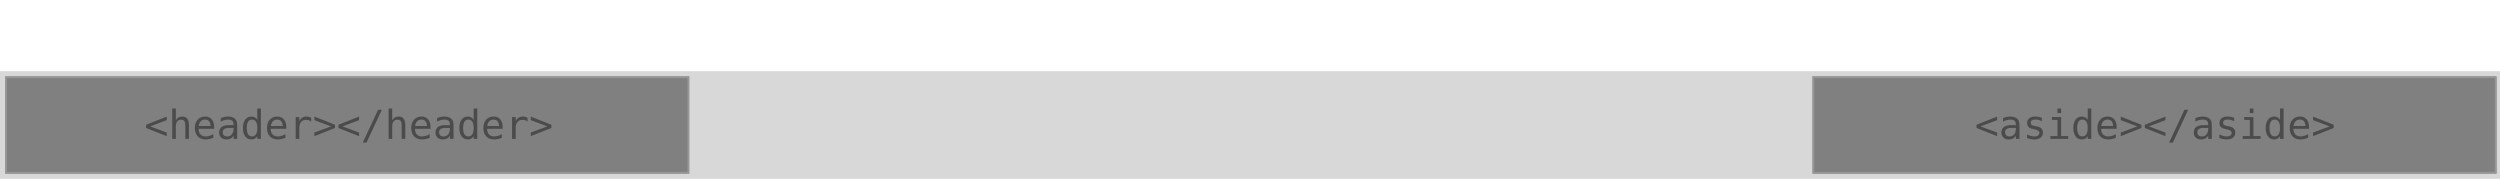
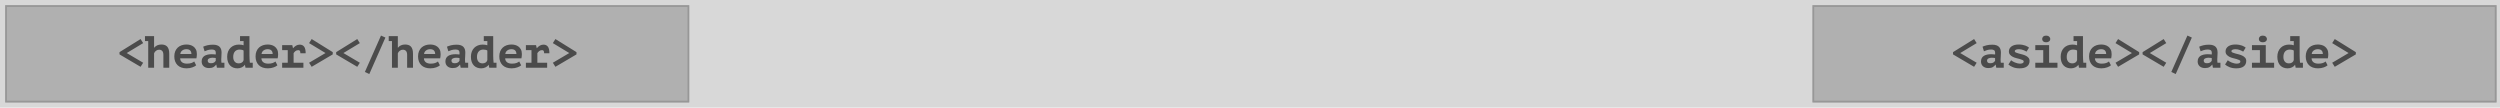
- <svg xmlns="http://www.w3.org/2000/svg" xmlns:xlink="http://www.w3.org/1999/xlink" width="100%" height="100%" viewBox="0 0 1440 103" version="1.1">
+ <svg xmlns="http://www.w3.org/2000/svg" xmlns:xlink="http://www.w3.org/1999/xlink" width="100%" height="100%" viewBox="0 0 1440 62" version="1.1">
  <defs>
-     <rect id="path-1" x="3" y="48" width="394" height="56" />
-     <rect id="path-2" x="1044" y="48" width="394" height="56" />
+     <rect id="path-1" x="3" y="3" width="394" height="56" />
+     <rect id="path-2" x="1044" y="3" width="394" height="56" />
  </defs>
  <g id="Page-1" stroke="none" stroke-width="1" fill="none" fill-rule="evenodd">
-     <g id="Group-2" transform="translate(0, -4)">
-       <rect id="Rectangle" fill="#D8D8D8" x="0" y="45" width="1440" height="62" />
-       <rect id="Rectangle" fill="#838383" x="1384" y="51" width="45" height="50" />
-       <rect id="Rectangle" fill="#838383" x="1319" y="51" width="45" height="50" />
-       <rect id="Rectangle" fill="#838383" x="1254" y="51" width="45" height="50" />
-       <g id="Rectangle-3">
-         <use fill="#808080" fill-rule="evenodd" xlink:href="#path-1" />
-         <rect stroke="#979797" stroke-width="1" x="3.5" y="48.5" width="393" height="55" />
+     <g id="Group-2">
+       <rect id="Rectangle" fill="#838383" x="1384" y="6" width="45" height="50" />
+       <rect id="Rectangle" fill="#838383" x="1319" y="6" width="45" height="50" />
+       <rect id="Rectangle" fill="#838383" x="1254" y="6" width="45" height="50" />
+       <g id="Group-5">
+         <rect id="Rectangle" fill="#D8D8D8" x="0" y="0" width="1440" height="62" />
+         <g id="Rectangle-3">
+           <use fill="#B0B0B0" fill-rule="evenodd" xlink:href="#path-1" />
+           <rect stroke="#979797" stroke-width="1" x="3.5" y="3.5" width="393" height="55" />
+         </g>
+         <path d="M68.836,31.33 L68.836,30.03 L80.978,22.49 L82.46,24.83 L72.996,30.55 L82.46,36.14 L80.978,38.48 L68.836,31.33 Z M83.5,20.8 L88.752,20.8 L88.752,27.456 L88.856,27.456 C89.272,26.901 89.827,26.459 90.52,26.13 C91.213,25.801 92.028,25.636 92.964,25.636 C93.623,25.636 94.229,25.723 94.784,25.896 C95.339,26.069 95.815,26.355 96.214,26.754 C96.613,27.153 96.925,27.694 97.15,28.379 C97.375,29.064 97.488,29.909 97.488,30.914 L97.488,39 L94.108,39 L94.108,31.616 C94.108,30.559 93.883,29.796 93.432,29.328 C92.981,28.86 92.392,28.626 91.664,28.626 C91.023,28.626 90.433,28.821 89.896,29.211 C89.359,29.601 88.977,30.099 88.752,30.706 L88.752,39 L85.372,39 L85.372,23.66 L83.5,23.66 L83.5,20.8 Z M112.984,37.622 C112.759,37.83 112.468,38.034 112.113,38.233 C111.758,38.432 111.342,38.619 110.865,38.792 C110.388,38.965 109.864,39.104 109.292,39.208 C108.72,39.312 108.113,39.364 107.472,39.364 C106.363,39.364 105.37,39.208 104.495,38.896 C103.62,38.584 102.879,38.129 102.272,37.531 C101.665,36.933 101.202,36.214 100.881,35.373 C100.56,34.532 100.4,33.575 100.4,32.5 C100.4,31.356 100.582,30.355 100.946,29.497 C101.31,28.639 101.808,27.924 102.441,27.352 C103.074,26.78 103.815,26.351 104.664,26.065 C105.513,25.779 106.432,25.636 107.42,25.636 C108.079,25.636 108.759,25.723 109.461,25.896 C110.163,26.069 110.809,26.368 111.398,26.793 C111.987,27.218 112.468,27.785 112.841,28.496 C113.214,29.207 113.4,30.108 113.4,31.2 C113.4,31.945 113.313,32.751 113.14,33.618 L103.78,33.618 C103.797,34.173 103.914,34.641 104.131,35.022 C104.348,35.403 104.634,35.715 104.989,35.958 C105.344,36.201 105.752,36.378 106.211,36.491 C106.67,36.604 107.16,36.66 107.68,36.66 C108.72,36.66 109.574,36.539 110.241,36.296 C110.908,36.053 111.45,35.759 111.866,35.412 L112.984,37.622 Z M107.368,28.34 C106.917,28.34 106.493,28.401 106.094,28.522 C105.695,28.643 105.336,28.821 105.015,29.055 C104.694,29.289 104.43,29.579 104.222,29.926 C104.014,30.273 103.893,30.663 103.858,31.096 L110.254,31.096 C110.254,30.247 110.016,29.575 109.539,29.081 C109.062,28.587 108.339,28.34 107.368,28.34 Z M117.04,26.884 C117.733,26.572 118.535,26.303 119.445,26.078 C120.355,25.853 121.434,25.74 122.682,25.74 C123.583,25.74 124.35,25.848 124.983,26.065 C125.616,26.282 126.127,26.589 126.517,26.988 C126.907,27.387 127.189,27.863 127.362,28.418 C127.535,28.973 127.622,29.597 127.622,30.29 C127.622,31.174 127.592,31.928 127.531,32.552 C127.47,33.176 127.44,33.731 127.44,34.216 C127.44,34.58 127.457,34.987 127.492,35.438 C127.527,35.681 127.553,35.915 127.57,36.14 L129.26,36.14 L129.26,39 L124.944,39 L124.606,37.232 L124.476,37.232 C124.129,37.769 123.635,38.233 122.994,38.623 C122.353,39.013 121.486,39.208 120.394,39.208 C119.094,39.208 118.063,38.861 117.3,38.168 C116.537,37.475 116.156,36.556 116.156,35.412 C116.156,34.684 116.29,34.056 116.559,33.527 C116.828,32.998 117.218,32.565 117.729,32.227 C118.24,31.889 118.856,31.638 119.575,31.473 C120.294,31.308 121.096,31.226 121.98,31.226 C122.292,31.226 122.621,31.243 122.968,31.278 C123.315,31.313 123.739,31.347 124.242,31.382 C124.277,31.209 124.294,31.035 124.294,30.862 L124.294,30.368 C124.294,29.709 124.103,29.237 123.722,28.951 C123.341,28.665 122.777,28.522 122.032,28.522 C121.148,28.522 120.351,28.635 119.64,28.86 C118.929,29.085 118.331,29.311 117.846,29.536 L117.04,26.884 Z M121.486,36.426 C122.318,36.426 122.942,36.274 123.358,35.971 C123.774,35.668 124.077,35.343 124.268,34.996 L124.268,33.436 C124.095,33.401 123.835,33.362 123.488,33.319 C123.141,33.276 122.769,33.254 122.37,33.254 C122.041,33.254 121.711,33.284 121.382,33.345 C121.053,33.406 120.758,33.501 120.498,33.631 C120.238,33.761 120.03,33.93 119.874,34.138 C119.718,34.346 119.64,34.597 119.64,34.892 C119.64,35.377 119.783,35.754 120.069,36.023 C120.355,36.292 120.827,36.426 121.486,36.426 Z M138.256,20.8 L143.69,20.8 L143.69,32.032 C143.69,33.332 143.759,34.615 143.898,35.88 C143.898,35.967 143.907,36.053 143.924,36.14 L145.588,36.14 L145.588,39 L141.402,39 L141.064,37.336 L140.96,37.336 C140.787,37.648 140.553,37.925 140.258,38.168 C139.963,38.411 139.634,38.623 139.27,38.805 C138.906,38.987 138.507,39.126 138.074,39.221 C137.641,39.316 137.207,39.364 136.774,39.364 C135.959,39.364 135.192,39.234 134.473,38.974 C133.754,38.714 133.125,38.311 132.588,37.765 C132.051,37.219 131.626,36.526 131.314,35.685 C131.002,34.844 130.846,33.852 130.846,32.708 C130.846,31.599 131.015,30.611 131.353,29.744 C131.691,28.877 132.159,28.145 132.757,27.547 C133.355,26.949 134.061,26.49 134.876,26.169 C135.691,25.848 136.583,25.688 137.554,25.688 C138.091,25.688 138.598,25.718 139.075,25.779 C139.552,25.84 139.963,25.939 140.31,26.078 L140.31,23.66 L138.256,23.66 L138.256,20.8 Z M137.554,36.504 C138.213,36.504 138.798,36.344 139.309,36.023 C139.82,35.702 140.154,35.239 140.31,34.632 L140.31,29.12 C140.067,28.929 139.734,28.786 139.309,28.691 C138.884,28.596 138.438,28.548 137.97,28.548 C137.502,28.548 137.047,28.626 136.605,28.782 C136.163,28.938 135.773,29.185 135.435,29.523 C135.097,29.861 134.828,30.299 134.629,30.836 C134.43,31.373 134.33,32.032 134.33,32.812 C134.33,33.921 134.607,34.814 135.162,35.49 C135.717,36.166 136.514,36.504 137.554,36.504 Z M159.784,37.622 C159.559,37.83 159.268,38.034 158.913,38.233 C158.558,38.432 158.142,38.619 157.665,38.792 C157.188,38.965 156.664,39.104 156.092,39.208 C155.52,39.312 154.913,39.364 154.272,39.364 C153.163,39.364 152.17,39.208 151.295,38.896 C150.42,38.584 149.679,38.129 149.072,37.531 C148.465,36.933 148.002,36.214 147.681,35.373 C147.36,34.532 147.2,33.575 147.2,32.5 C147.2,31.356 147.382,30.355 147.746,29.497 C148.11,28.639 148.608,27.924 149.241,27.352 C149.874,26.78 150.615,26.351 151.464,26.065 C152.313,25.779 153.232,25.636 154.22,25.636 C154.879,25.636 155.559,25.723 156.261,25.896 C156.963,26.069 157.609,26.368 158.198,26.793 C158.787,27.218 159.268,27.785 159.641,28.496 C160.014,29.207 160.2,30.108 160.2,31.2 C160.2,31.945 160.113,32.751 159.94,33.618 L150.58,33.618 C150.597,34.173 150.714,34.641 150.931,35.022 C151.148,35.403 151.434,35.715 151.789,35.958 C152.144,36.201 152.552,36.378 153.011,36.491 C153.47,36.604 153.96,36.66 154.48,36.66 C155.52,36.66 156.374,36.539 157.041,36.296 C157.708,36.053 158.25,35.759 158.666,35.412 L159.784,37.622 Z M154.168,28.34 C153.717,28.34 153.293,28.401 152.894,28.522 C152.495,28.643 152.136,28.821 151.815,29.055 C151.494,29.289 151.23,29.579 151.022,29.926 C150.814,30.273 150.693,30.663 150.658,31.096 L157.054,31.096 C157.054,30.247 156.816,29.575 156.339,29.081 C155.862,28.587 155.139,28.34 154.168,28.34 Z M162.514,36.14 L165.738,36.14 L165.738,28.86 L162.514,28.86 L162.514,26 L168.364,26 L168.754,27.716 L168.858,27.716 C169.343,27.144 169.898,26.667 170.522,26.286 C171.146,25.905 171.874,25.714 172.706,25.714 C173.746,25.714 174.565,26.095 175.163,26.858 C175.761,27.621 176.06,28.895 176.06,30.68 L173.018,30.68 C173.018,30.056 172.927,29.601 172.745,29.315 C172.563,29.029 172.273,28.886 171.874,28.886 C171.181,28.886 170.622,29.059 170.197,29.406 C169.772,29.753 169.413,30.151 169.118,30.602 L169.118,36.14 L174.76,36.14 L174.76,39 L162.514,39 L162.514,36.14 Z M179.518,38.48 L178.036,36.14 L187.5,30.55 L178.036,24.83 L179.518,22.49 L191.66,30.03 L191.66,31.33 L179.518,38.48 Z M193.636,31.33 L193.636,30.03 L205.778,22.49 L207.26,24.83 L197.796,30.55 L207.26,36.14 L205.778,38.48 L193.636,31.33 Z M219.454,20.488 L222.002,21.632 L212.72,42.64 L210.172,41.444 L219.454,20.488 Z M223.9,20.8 L229.152,20.8 L229.152,27.456 L229.256,27.456 C229.672,26.901 230.227,26.459 230.92,26.13 C231.613,25.801 232.428,25.636 233.364,25.636 C234.023,25.636 234.629,25.723 235.184,25.896 C235.739,26.069 236.215,26.355 236.614,26.754 C237.013,27.153 237.325,27.694 237.55,28.379 C237.775,29.064 237.888,29.909 237.888,30.914 L237.888,39 L234.508,39 L234.508,31.616 C234.508,30.559 234.283,29.796 233.832,29.328 C233.381,28.86 232.792,28.626 232.064,28.626 C231.423,28.626 230.833,28.821 230.296,29.211 C229.759,29.601 229.377,30.099 229.152,30.706 L229.152,39 L225.772,39 L225.772,23.66 L223.9,23.66 L223.9,20.8 Z M253.384,37.622 C253.159,37.83 252.868,38.034 252.513,38.233 C252.158,38.432 251.742,38.619 251.265,38.792 C250.788,38.965 250.264,39.104 249.692,39.208 C249.12,39.312 248.513,39.364 247.872,39.364 C246.763,39.364 245.77,39.208 244.895,38.896 C244.02,38.584 243.279,38.129 242.672,37.531 C242.065,36.933 241.602,36.214 241.281,35.373 C240.96,34.532 240.8,33.575 240.8,32.5 C240.8,31.356 240.982,30.355 241.346,29.497 C241.71,28.639 242.208,27.924 242.841,27.352 C243.474,26.78 244.215,26.351 245.064,26.065 C245.913,25.779 246.832,25.636 247.82,25.636 C248.479,25.636 249.159,25.723 249.861,25.896 C250.563,26.069 251.209,26.368 251.798,26.793 C252.387,27.218 252.868,27.785 253.241,28.496 C253.614,29.207 253.8,30.108 253.8,31.2 C253.8,31.945 253.713,32.751 253.54,33.618 L244.18,33.618 C244.197,34.173 244.314,34.641 244.531,35.022 C244.748,35.403 245.034,35.715 245.389,35.958 C245.744,36.201 246.152,36.378 246.611,36.491 C247.07,36.604 247.56,36.66 248.08,36.66 C249.12,36.66 249.974,36.539 250.641,36.296 C251.308,36.053 251.85,35.759 252.266,35.412 L253.384,37.622 Z M247.768,28.34 C247.317,28.34 246.893,28.401 246.494,28.522 C246.095,28.643 245.736,28.821 245.415,29.055 C245.094,29.289 244.83,29.579 244.622,29.926 C244.414,30.273 244.293,30.663 244.258,31.096 L250.654,31.096 C250.654,30.247 250.416,29.575 249.939,29.081 C249.462,28.587 248.739,28.34 247.768,28.34 Z M257.44,26.884 C258.133,26.572 258.935,26.303 259.845,26.078 C260.755,25.853 261.834,25.74 263.082,25.74 C263.983,25.74 264.75,25.848 265.383,26.065 C266.016,26.282 266.527,26.589 266.917,26.988 C267.307,27.387 267.589,27.863 267.762,28.418 C267.935,28.973 268.022,29.597 268.022,30.29 C268.022,31.174 267.992,31.928 267.931,32.552 C267.87,33.176 267.84,33.731 267.84,34.216 C267.84,34.58 267.857,34.987 267.892,35.438 C267.927,35.681 267.953,35.915 267.97,36.14 L269.66,36.14 L269.66,39 L265.344,39 L265.006,37.232 L264.876,37.232 C264.529,37.769 264.035,38.233 263.394,38.623 C262.753,39.013 261.886,39.208 260.794,39.208 C259.494,39.208 258.463,38.861 257.7,38.168 C256.937,37.475 256.556,36.556 256.556,35.412 C256.556,34.684 256.69,34.056 256.959,33.527 C257.228,32.998 257.618,32.565 258.129,32.227 C258.64,31.889 259.256,31.638 259.975,31.473 C260.694,31.308 261.496,31.226 262.38,31.226 C262.692,31.226 263.021,31.243 263.368,31.278 C263.715,31.313 264.139,31.347 264.642,31.382 C264.677,31.209 264.694,31.035 264.694,30.862 L264.694,30.368 C264.694,29.709 264.503,29.237 264.122,28.951 C263.741,28.665 263.177,28.522 262.432,28.522 C261.548,28.522 260.751,28.635 260.04,28.86 C259.329,29.085 258.731,29.311 258.246,29.536 L257.44,26.884 Z M261.886,36.426 C262.718,36.426 263.342,36.274 263.758,35.971 C264.174,35.668 264.477,35.343 264.668,34.996 L264.668,33.436 C264.495,33.401 264.235,33.362 263.888,33.319 C263.541,33.276 263.169,33.254 262.77,33.254 C262.441,33.254 262.111,33.284 261.782,33.345 C261.453,33.406 261.158,33.501 260.898,33.631 C260.638,33.761 260.43,33.93 260.274,34.138 C260.118,34.346 260.04,34.597 260.04,34.892 C260.04,35.377 260.183,35.754 260.469,36.023 C260.755,36.292 261.227,36.426 261.886,36.426 Z M278.656,20.8 L284.09,20.8 L284.09,32.032 C284.09,33.332 284.159,34.615 284.298,35.88 C284.298,35.967 284.307,36.053 284.324,36.14 L285.988,36.14 L285.988,39 L281.802,39 L281.464,37.336 L281.36,37.336 C281.187,37.648 280.953,37.925 280.658,38.168 C280.363,38.411 280.034,38.623 279.67,38.805 C279.306,38.987 278.907,39.126 278.474,39.221 C278.041,39.316 277.607,39.364 277.174,39.364 C276.359,39.364 275.592,39.234 274.873,38.974 C274.154,38.714 273.525,38.311 272.988,37.765 C272.451,37.219 272.026,36.526 271.714,35.685 C271.402,34.844 271.246,33.852 271.246,32.708 C271.246,31.599 271.415,30.611 271.753,29.744 C272.091,28.877 272.559,28.145 273.157,27.547 C273.755,26.949 274.461,26.49 275.276,26.169 C276.091,25.848 276.983,25.688 277.954,25.688 C278.491,25.688 278.998,25.718 279.475,25.779 C279.952,25.84 280.363,25.939 280.71,26.078 L280.71,23.66 L278.656,23.66 L278.656,20.8 Z M277.954,36.504 C278.613,36.504 279.198,36.344 279.709,36.023 C280.22,35.702 280.554,35.239 280.71,34.632 L280.71,29.12 C280.467,28.929 280.134,28.786 279.709,28.691 C279.284,28.596 278.838,28.548 278.37,28.548 C277.902,28.548 277.447,28.626 277.005,28.782 C276.563,28.938 276.173,29.185 275.835,29.523 C275.497,29.861 275.228,30.299 275.029,30.836 C274.83,31.373 274.73,32.032 274.73,32.812 C274.73,33.921 275.007,34.814 275.562,35.49 C276.117,36.166 276.914,36.504 277.954,36.504 Z M300.184,37.622 C299.959,37.83 299.668,38.034 299.313,38.233 C298.958,38.432 298.542,38.619 298.065,38.792 C297.588,38.965 297.064,39.104 296.492,39.208 C295.92,39.312 295.313,39.364 294.672,39.364 C293.563,39.364 292.57,39.208 291.695,38.896 C290.82,38.584 290.079,38.129 289.472,37.531 C288.865,36.933 288.402,36.214 288.081,35.373 C287.76,34.532 287.6,33.575 287.6,32.5 C287.6,31.356 287.782,30.355 288.146,29.497 C288.51,28.639 289.008,27.924 289.641,27.352 C290.274,26.78 291.015,26.351 291.864,26.065 C292.713,25.779 293.632,25.636 294.62,25.636 C295.279,25.636 295.959,25.723 296.661,25.896 C297.363,26.069 298.009,26.368 298.598,26.793 C299.187,27.218 299.668,27.785 300.041,28.496 C300.414,29.207 300.6,30.108 300.6,31.2 C300.6,31.945 300.513,32.751 300.34,33.618 L290.98,33.618 C290.997,34.173 291.114,34.641 291.331,35.022 C291.548,35.403 291.834,35.715 292.189,35.958 C292.544,36.201 292.952,36.378 293.411,36.491 C293.87,36.604 294.36,36.66 294.88,36.66 C295.92,36.66 296.774,36.539 297.441,36.296 C298.108,36.053 298.65,35.759 299.066,35.412 L300.184,37.622 Z M294.568,28.34 C294.117,28.34 293.693,28.401 293.294,28.522 C292.895,28.643 292.536,28.821 292.215,29.055 C291.894,29.289 291.63,29.579 291.422,29.926 C291.214,30.273 291.093,30.663 291.058,31.096 L297.454,31.096 C297.454,30.247 297.216,29.575 296.739,29.081 C296.262,28.587 295.539,28.34 294.568,28.34 Z M302.914,36.14 L306.138,36.14 L306.138,28.86 L302.914,28.86 L302.914,26 L308.764,26 L309.154,27.716 L309.258,27.716 C309.743,27.144 310.298,26.667 310.922,26.286 C311.546,25.905 312.274,25.714 313.106,25.714 C314.146,25.714 314.965,26.095 315.563,26.858 C316.161,27.621 316.46,28.895 316.46,30.68 L313.418,30.68 C313.418,30.056 313.327,29.601 313.145,29.315 C312.963,29.029 312.673,28.886 312.274,28.886 C311.581,28.886 311.022,29.059 310.597,29.406 C310.172,29.753 309.813,30.151 309.518,30.602 L309.518,36.14 L315.16,36.14 L315.16,39 L302.914,39 L302.914,36.14 Z M319.918,38.48 L318.436,36.14 L327.9,30.55 L318.436,24.83 L319.918,22.49 L332.06,30.03 L332.06,31.33 L319.918,38.48 Z" id="&lt;header&gt;&lt;/header&gt;" fill="#4B4B4B" />
+         <g id="Rectangle-3">
+           <use fill="#B0B0B0" fill-rule="evenodd" xlink:href="#path-2" />
+           <rect stroke="#979797" stroke-width="1" x="1044.5" y="3.5" width="393" height="55" />
+         </g>
+         <path d="M1124.936,31.33 L1124.936,30.03 L1137.078,22.49 L1138.56,24.83 L1129.096,30.55 L1138.56,36.14 L1137.078,38.48 L1124.936,31.33 Z M1141.94,26.884 C1142.633,26.572 1143.435,26.303 1144.345,26.078 C1145.255,25.853 1146.334,25.74 1147.582,25.74 C1148.483,25.74 1149.25,25.848 1149.883,26.065 C1150.516,26.282 1151.027,26.589 1151.417,26.988 C1151.807,27.387 1152.089,27.863 1152.262,28.418 C1152.435,28.973 1152.522,29.597 1152.522,30.29 C1152.522,31.174 1152.492,31.928 1152.431,32.552 C1152.37,33.176 1152.34,33.731 1152.34,34.216 C1152.34,34.58 1152.357,34.987 1152.392,35.438 C1152.427,35.681 1152.453,35.915 1152.47,36.14 L1154.16,36.14 L1154.16,39 L1149.844,39 L1149.506,37.232 L1149.376,37.232 C1149.029,37.769 1148.535,38.233 1147.894,38.623 C1147.253,39.013 1146.386,39.208 1145.294,39.208 C1143.994,39.208 1142.963,38.861 1142.2,38.168 C1141.437,37.475 1141.056,36.556 1141.056,35.412 C1141.056,34.684 1141.19,34.056 1141.459,33.527 C1141.728,32.998 1142.118,32.565 1142.629,32.227 C1143.14,31.889 1143.756,31.638 1144.475,31.473 C1145.194,31.308 1145.996,31.226 1146.88,31.226 C1147.192,31.226 1147.521,31.243 1147.868,31.278 C1148.215,31.313 1148.639,31.347 1149.142,31.382 C1149.177,31.209 1149.194,31.035 1149.194,30.862 L1149.194,30.368 C1149.194,29.709 1149.003,29.237 1148.622,28.951 C1148.241,28.665 1147.677,28.522 1146.932,28.522 C1146.048,28.522 1145.251,28.635 1144.54,28.86 C1143.829,29.085 1143.231,29.311 1142.746,29.536 L1141.94,26.884 Z M1146.386,36.426 C1147.218,36.426 1147.842,36.274 1148.258,35.971 C1148.674,35.668 1148.977,35.343 1149.168,34.996 L1149.168,33.436 C1148.995,33.401 1148.735,33.362 1148.388,33.319 C1148.041,33.276 1147.669,33.254 1147.27,33.254 C1146.941,33.254 1146.611,33.284 1146.282,33.345 C1145.953,33.406 1145.658,33.501 1145.398,33.631 C1145.138,33.761 1144.93,33.93 1144.774,34.138 C1144.618,34.346 1144.54,34.597 1144.54,34.892 C1144.54,35.377 1144.683,35.754 1144.969,36.023 C1145.255,36.292 1145.727,36.426 1146.386,36.426 Z M1165.652,35.412 C1165.652,35.065 1165.44,34.788 1165.015,34.58 C1164.59,34.372 1164.066,34.181 1163.442,34.008 C1162.818,33.835 1162.133,33.657 1161.388,33.475 C1160.643,33.293 1159.958,33.042 1159.334,32.721 C1158.71,32.4 1158.186,31.993 1157.761,31.499 C1157.336,31.005 1157.124,30.368 1157.124,29.588 C1157.124,28.947 1157.267,28.383 1157.553,27.898 C1157.839,27.413 1158.229,27.001 1158.723,26.663 C1159.217,26.325 1159.806,26.069 1160.491,25.896 C1161.176,25.723 1161.917,25.636 1162.714,25.636 C1163.563,25.636 1164.309,25.697 1164.95,25.818 C1165.591,25.939 1166.15,26.087 1166.627,26.26 C1167.104,26.433 1167.511,26.628 1167.849,26.845 C1168.187,27.062 1168.477,27.257 1168.72,27.43 L1167.29,29.744 C1167.03,29.588 1166.731,29.428 1166.393,29.263 C1166.055,29.098 1165.7,28.947 1165.327,28.808 C1164.954,28.669 1164.564,28.557 1164.157,28.47 C1163.75,28.383 1163.347,28.34 1162.948,28.34 C1162.22,28.34 1161.631,28.435 1161.18,28.626 C1160.729,28.817 1160.504,29.111 1160.504,29.51 C1160.504,29.822 1160.716,30.073 1161.141,30.264 C1161.566,30.455 1162.09,30.632 1162.714,30.797 C1163.338,30.962 1164.023,31.139 1164.768,31.33 C1165.513,31.521 1166.198,31.768 1166.822,32.071 C1167.446,32.374 1167.97,32.769 1168.395,33.254 C1168.82,33.739 1169.032,34.363 1169.032,35.126 C1169.032,36.443 1168.551,37.479 1167.589,38.233 C1166.627,38.987 1165.201,39.364 1163.312,39.364 C1161.821,39.364 1160.534,39.143 1159.451,38.701 C1158.368,38.259 1157.497,37.743 1156.838,37.154 L1158.398,34.71 C1158.623,34.901 1158.922,35.113 1159.295,35.347 C1159.668,35.581 1160.088,35.793 1160.556,35.984 C1161.024,36.175 1161.522,36.335 1162.051,36.465 C1162.58,36.595 1163.104,36.66 1163.624,36.66 C1164.179,36.66 1164.655,36.565 1165.054,36.374 C1165.453,36.183 1165.652,35.863 1165.652,35.412 Z M1172.334,36.14 L1176.91,36.14 L1176.91,28.86 L1172.334,28.86 L1172.334,26 L1180.29,26 L1180.29,36.14 L1185.1,36.14 L1185.1,39 L1172.334,39 L1172.334,36.14 Z M1176.286,22.464 C1176.286,21.927 1176.485,21.467 1176.884,21.086 C1177.283,20.705 1177.837,20.514 1178.548,20.514 C1179.276,20.514 1179.857,20.705 1180.29,21.086 C1180.723,21.467 1180.94,21.927 1180.94,22.464 C1180.94,23.019 1180.723,23.474 1180.29,23.829 C1179.857,24.184 1179.276,24.362 1178.548,24.362 C1177.837,24.362 1177.283,24.184 1176.884,23.829 C1176.485,23.474 1176.286,23.019 1176.286,22.464 Z M1194.356,20.8 L1199.79,20.8 L1199.79,32.032 C1199.79,33.332 1199.859,34.615 1199.998,35.88 C1199.998,35.967 1200.007,36.053 1200.024,36.14 L1201.688,36.14 L1201.688,39 L1197.502,39 L1197.164,37.336 L1197.06,37.336 C1196.887,37.648 1196.653,37.925 1196.358,38.168 C1196.063,38.411 1195.734,38.623 1195.37,38.805 C1195.006,38.987 1194.607,39.126 1194.174,39.221 C1193.741,39.316 1193.307,39.364 1192.874,39.364 C1192.059,39.364 1191.292,39.234 1190.573,38.974 C1189.854,38.714 1189.225,38.311 1188.688,37.765 C1188.151,37.219 1187.726,36.526 1187.414,35.685 C1187.102,34.844 1186.946,33.852 1186.946,32.708 C1186.946,31.599 1187.115,30.611 1187.453,29.744 C1187.791,28.877 1188.259,28.145 1188.857,27.547 C1189.455,26.949 1190.161,26.49 1190.976,26.169 C1191.791,25.848 1192.683,25.688 1193.654,25.688 C1194.191,25.688 1194.698,25.718 1195.175,25.779 C1195.652,25.84 1196.063,25.939 1196.41,26.078 L1196.41,23.66 L1194.356,23.66 L1194.356,20.8 Z M1193.654,36.504 C1194.313,36.504 1194.898,36.344 1195.409,36.023 C1195.92,35.702 1196.254,35.239 1196.41,34.632 L1196.41,29.12 C1196.167,28.929 1195.834,28.786 1195.409,28.691 C1194.984,28.596 1194.538,28.548 1194.07,28.548 C1193.602,28.548 1193.147,28.626 1192.705,28.782 C1192.263,28.938 1191.873,29.185 1191.535,29.523 C1191.197,29.861 1190.928,30.299 1190.729,30.836 C1190.53,31.373 1190.43,32.032 1190.43,32.812 C1190.43,33.921 1190.707,34.814 1191.262,35.49 C1191.817,36.166 1192.614,36.504 1193.654,36.504 Z M1215.884,37.622 C1215.659,37.83 1215.368,38.034 1215.013,38.233 C1214.658,38.432 1214.242,38.619 1213.765,38.792 C1213.288,38.965 1212.764,39.104 1212.192,39.208 C1211.62,39.312 1211.013,39.364 1210.372,39.364 C1209.263,39.364 1208.27,39.208 1207.395,38.896 C1206.52,38.584 1205.779,38.129 1205.172,37.531 C1204.565,36.933 1204.102,36.214 1203.781,35.373 C1203.46,34.532 1203.3,33.575 1203.3,32.5 C1203.3,31.356 1203.482,30.355 1203.846,29.497 C1204.21,28.639 1204.708,27.924 1205.341,27.352 C1205.974,26.78 1206.715,26.351 1207.564,26.065 C1208.413,25.779 1209.332,25.636 1210.32,25.636 C1210.979,25.636 1211.659,25.723 1212.361,25.896 C1213.063,26.069 1213.709,26.368 1214.298,26.793 C1214.887,27.218 1215.368,27.785 1215.741,28.496 C1216.114,29.207 1216.3,30.108 1216.3,31.2 C1216.3,31.945 1216.213,32.751 1216.04,33.618 L1206.68,33.618 C1206.697,34.173 1206.814,34.641 1207.031,35.022 C1207.248,35.403 1207.534,35.715 1207.889,35.958 C1208.244,36.201 1208.652,36.378 1209.111,36.491 C1209.57,36.604 1210.06,36.66 1210.58,36.66 C1211.62,36.66 1212.474,36.539 1213.141,36.296 C1213.808,36.053 1214.35,35.759 1214.766,35.412 L1215.884,37.622 Z M1210.268,28.34 C1209.817,28.34 1209.393,28.401 1208.994,28.522 C1208.595,28.643 1208.236,28.821 1207.915,29.055 C1207.594,29.289 1207.33,29.579 1207.122,29.926 C1206.914,30.273 1206.793,30.663 1206.758,31.096 L1213.154,31.096 C1213.154,30.247 1212.916,29.575 1212.439,29.081 C1211.962,28.587 1211.239,28.34 1210.268,28.34 Z M1220.018,38.48 L1218.536,36.14 L1228,30.55 L1218.536,24.83 L1220.018,22.49 L1232.16,30.03 L1232.16,31.33 L1220.018,38.48 Z M1234.136,31.33 L1234.136,30.03 L1246.278,22.49 L1247.76,24.83 L1238.296,30.55 L1247.76,36.14 L1246.278,38.48 L1234.136,31.33 Z M1259.954,20.488 L1262.502,21.632 L1253.22,42.64 L1250.672,41.444 L1259.954,20.488 Z M1266.74,26.884 C1267.433,26.572 1268.235,26.303 1269.145,26.078 C1270.055,25.853 1271.134,25.74 1272.382,25.74 C1273.283,25.74 1274.05,25.848 1274.683,26.065 C1275.316,26.282 1275.827,26.589 1276.217,26.988 C1276.607,27.387 1276.889,27.863 1277.062,28.418 C1277.235,28.973 1277.322,29.597 1277.322,30.29 C1277.322,31.174 1277.292,31.928 1277.231,32.552 C1277.17,33.176 1277.14,33.731 1277.14,34.216 C1277.14,34.58 1277.157,34.987 1277.192,35.438 C1277.227,35.681 1277.253,35.915 1277.27,36.14 L1278.96,36.14 L1278.96,39 L1274.644,39 L1274.306,37.232 L1274.176,37.232 C1273.829,37.769 1273.335,38.233 1272.694,38.623 C1272.053,39.013 1271.186,39.208 1270.094,39.208 C1268.794,39.208 1267.763,38.861 1267,38.168 C1266.237,37.475 1265.856,36.556 1265.856,35.412 C1265.856,34.684 1265.99,34.056 1266.259,33.527 C1266.528,32.998 1266.918,32.565 1267.429,32.227 C1267.94,31.889 1268.556,31.638 1269.275,31.473 C1269.994,31.308 1270.796,31.226 1271.68,31.226 C1271.992,31.226 1272.321,31.243 1272.668,31.278 C1273.015,31.313 1273.439,31.347 1273.942,31.382 C1273.977,31.209 1273.994,31.035 1273.994,30.862 L1273.994,30.368 C1273.994,29.709 1273.803,29.237 1273.422,28.951 C1273.041,28.665 1272.477,28.522 1271.732,28.522 C1270.848,28.522 1270.051,28.635 1269.34,28.86 C1268.629,29.085 1268.031,29.311 1267.546,29.536 L1266.74,26.884 Z M1271.186,36.426 C1272.018,36.426 1272.642,36.274 1273.058,35.971 C1273.474,35.668 1273.777,35.343 1273.968,34.996 L1273.968,33.436 C1273.795,33.401 1273.535,33.362 1273.188,33.319 C1272.841,33.276 1272.469,33.254 1272.07,33.254 C1271.741,33.254 1271.411,33.284 1271.082,33.345 C1270.753,33.406 1270.458,33.501 1270.198,33.631 C1269.938,33.761 1269.73,33.93 1269.574,34.138 C1269.418,34.346 1269.34,34.597 1269.34,34.892 C1269.34,35.377 1269.483,35.754 1269.769,36.023 C1270.055,36.292 1270.527,36.426 1271.186,36.426 Z M1290.452,35.412 C1290.452,35.065 1290.24,34.788 1289.815,34.58 C1289.39,34.372 1288.866,34.181 1288.242,34.008 C1287.618,33.835 1286.933,33.657 1286.188,33.475 C1285.443,33.293 1284.758,33.042 1284.134,32.721 C1283.51,32.4 1282.986,31.993 1282.561,31.499 C1282.136,31.005 1281.924,30.368 1281.924,29.588 C1281.924,28.947 1282.067,28.383 1282.353,27.898 C1282.639,27.413 1283.029,27.001 1283.523,26.663 C1284.017,26.325 1284.606,26.069 1285.291,25.896 C1285.976,25.723 1286.717,25.636 1287.514,25.636 C1288.363,25.636 1289.109,25.697 1289.75,25.818 C1290.391,25.939 1290.95,26.087 1291.427,26.26 C1291.904,26.433 1292.311,26.628 1292.649,26.845 C1292.987,27.062 1293.277,27.257 1293.52,27.43 L1292.09,29.744 C1291.83,29.588 1291.531,29.428 1291.193,29.263 C1290.855,29.098 1290.5,28.947 1290.127,28.808 C1289.754,28.669 1289.364,28.557 1288.957,28.47 C1288.55,28.383 1288.147,28.34 1287.748,28.34 C1287.02,28.34 1286.431,28.435 1285.98,28.626 C1285.529,28.817 1285.304,29.111 1285.304,29.51 C1285.304,29.822 1285.516,30.073 1285.941,30.264 C1286.366,30.455 1286.89,30.632 1287.514,30.797 C1288.138,30.962 1288.823,31.139 1289.568,31.33 C1290.313,31.521 1290.998,31.768 1291.622,32.071 C1292.246,32.374 1292.77,32.769 1293.195,33.254 C1293.62,33.739 1293.832,34.363 1293.832,35.126 C1293.832,36.443 1293.351,37.479 1292.389,38.233 C1291.427,38.987 1290.001,39.364 1288.112,39.364 C1286.621,39.364 1285.334,39.143 1284.251,38.701 C1283.168,38.259 1282.297,37.743 1281.638,37.154 L1283.198,34.71 C1283.423,34.901 1283.722,35.113 1284.095,35.347 C1284.468,35.581 1284.888,35.793 1285.356,35.984 C1285.824,36.175 1286.322,36.335 1286.851,36.465 C1287.38,36.595 1287.904,36.66 1288.424,36.66 C1288.979,36.66 1289.455,36.565 1289.854,36.374 C1290.253,36.183 1290.452,35.863 1290.452,35.412 Z M1297.134,36.14 L1301.71,36.14 L1301.71,28.86 L1297.134,28.86 L1297.134,26 L1305.09,26 L1305.09,36.14 L1309.9,36.14 L1309.9,39 L1297.134,39 L1297.134,36.14 Z M1301.086,22.464 C1301.086,21.927 1301.285,21.467 1301.684,21.086 C1302.083,20.705 1302.637,20.514 1303.348,20.514 C1304.076,20.514 1304.657,20.705 1305.09,21.086 C1305.523,21.467 1305.74,21.927 1305.74,22.464 C1305.74,23.019 1305.523,23.474 1305.09,23.829 C1304.657,24.184 1304.076,24.362 1303.348,24.362 C1302.637,24.362 1302.083,24.184 1301.684,23.829 C1301.285,23.474 1301.086,23.019 1301.086,22.464 Z M1319.156,20.8 L1324.59,20.8 L1324.59,32.032 C1324.59,33.332 1324.659,34.615 1324.798,35.88 C1324.798,35.967 1324.807,36.053 1324.824,36.14 L1326.488,36.14 L1326.488,39 L1322.302,39 L1321.964,37.336 L1321.86,37.336 C1321.687,37.648 1321.453,37.925 1321.158,38.168 C1320.863,38.411 1320.534,38.623 1320.17,38.805 C1319.806,38.987 1319.407,39.126 1318.974,39.221 C1318.541,39.316 1318.107,39.364 1317.674,39.364 C1316.859,39.364 1316.092,39.234 1315.373,38.974 C1314.654,38.714 1314.025,38.311 1313.488,37.765 C1312.951,37.219 1312.526,36.526 1312.214,35.685 C1311.902,34.844 1311.746,33.852 1311.746,32.708 C1311.746,31.599 1311.915,30.611 1312.253,29.744 C1312.591,28.877 1313.059,28.145 1313.657,27.547 C1314.255,26.949 1314.961,26.49 1315.776,26.169 C1316.591,25.848 1317.483,25.688 1318.454,25.688 C1318.991,25.688 1319.498,25.718 1319.975,25.779 C1320.452,25.84 1320.863,25.939 1321.21,26.078 L1321.21,23.66 L1319.156,23.66 L1319.156,20.8 Z M1318.454,36.504 C1319.113,36.504 1319.698,36.344 1320.209,36.023 C1320.72,35.702 1321.054,35.239 1321.21,34.632 L1321.21,29.12 C1320.967,28.929 1320.634,28.786 1320.209,28.691 C1319.784,28.596 1319.338,28.548 1318.87,28.548 C1318.402,28.548 1317.947,28.626 1317.505,28.782 C1317.063,28.938 1316.673,29.185 1316.335,29.523 C1315.997,29.861 1315.728,30.299 1315.529,30.836 C1315.33,31.373 1315.23,32.032 1315.23,32.812 C1315.23,33.921 1315.507,34.814 1316.062,35.49 C1316.617,36.166 1317.414,36.504 1318.454,36.504 Z M1340.684,37.622 C1340.459,37.83 1340.168,38.034 1339.813,38.233 C1339.458,38.432 1339.042,38.619 1338.565,38.792 C1338.088,38.965 1337.564,39.104 1336.992,39.208 C1336.42,39.312 1335.813,39.364 1335.172,39.364 C1334.063,39.364 1333.07,39.208 1332.195,38.896 C1331.32,38.584 1330.579,38.129 1329.972,37.531 C1329.365,36.933 1328.902,36.214 1328.581,35.373 C1328.26,34.532 1328.1,33.575 1328.1,32.5 C1328.1,31.356 1328.282,30.355 1328.646,29.497 C1329.01,28.639 1329.508,27.924 1330.141,27.352 C1330.774,26.78 1331.515,26.351 1332.364,26.065 C1333.213,25.779 1334.132,25.636 1335.12,25.636 C1335.779,25.636 1336.459,25.723 1337.161,25.896 C1337.863,26.069 1338.509,26.368 1339.098,26.793 C1339.687,27.218 1340.168,27.785 1340.541,28.496 C1340.914,29.207 1341.1,30.108 1341.1,31.2 C1341.1,31.945 1341.013,32.751 1340.84,33.618 L1331.48,33.618 C1331.497,34.173 1331.614,34.641 1331.831,35.022 C1332.048,35.403 1332.334,35.715 1332.689,35.958 C1333.044,36.201 1333.452,36.378 1333.911,36.491 C1334.37,36.604 1334.86,36.66 1335.38,36.66 C1336.42,36.66 1337.274,36.539 1337.941,36.296 C1338.608,36.053 1339.15,35.759 1339.566,35.412 L1340.684,37.622 Z M1335.068,28.34 C1334.617,28.34 1334.193,28.401 1333.794,28.522 C1333.395,28.643 1333.036,28.821 1332.715,29.055 C1332.394,29.289 1332.13,29.579 1331.922,29.926 C1331.714,30.273 1331.593,30.663 1331.558,31.096 L1337.954,31.096 C1337.954,30.247 1337.716,29.575 1337.239,29.081 C1336.762,28.587 1336.039,28.34 1335.068,28.34 Z M1344.818,38.48 L1343.336,36.14 L1352.8,30.55 L1343.336,24.83 L1344.818,22.49 L1356.96,30.03 L1356.96,31.33 L1344.818,38.48 Z" id="&lt;aside&gt;&lt;/aside&gt;" fill="#4B4B4B" />
      </g>
-       <text id="&lt;header&gt;&lt;/header&gt;" font-family="AndaleMono, Andale Mono" font-size="23" font-weight="normal" fill="#4B4B4B">
-         <tspan x="83.181" y="84">&lt;header&gt;&lt;/header&gt;</tspan>
-       </text>
-       <g id="Rectangle-3">
-         <use fill="#808080" fill-rule="evenodd" xlink:href="#path-2" />
-         <rect stroke="#979797" stroke-width="1" x="1044.5" y="48.5" width="393" height="55" />
-       </g>
-       <text id="&lt;aside&gt;&lt;/aside&gt;" font-family="AndaleMono, Andale Mono" font-size="23" font-weight="normal" fill="#4B4B4B">
-         <tspan x="1137.483" y="84">&lt;aside&gt;&lt;/aside&gt;</tspan>
-       </text>
    </g>
  </g>
</svg>
